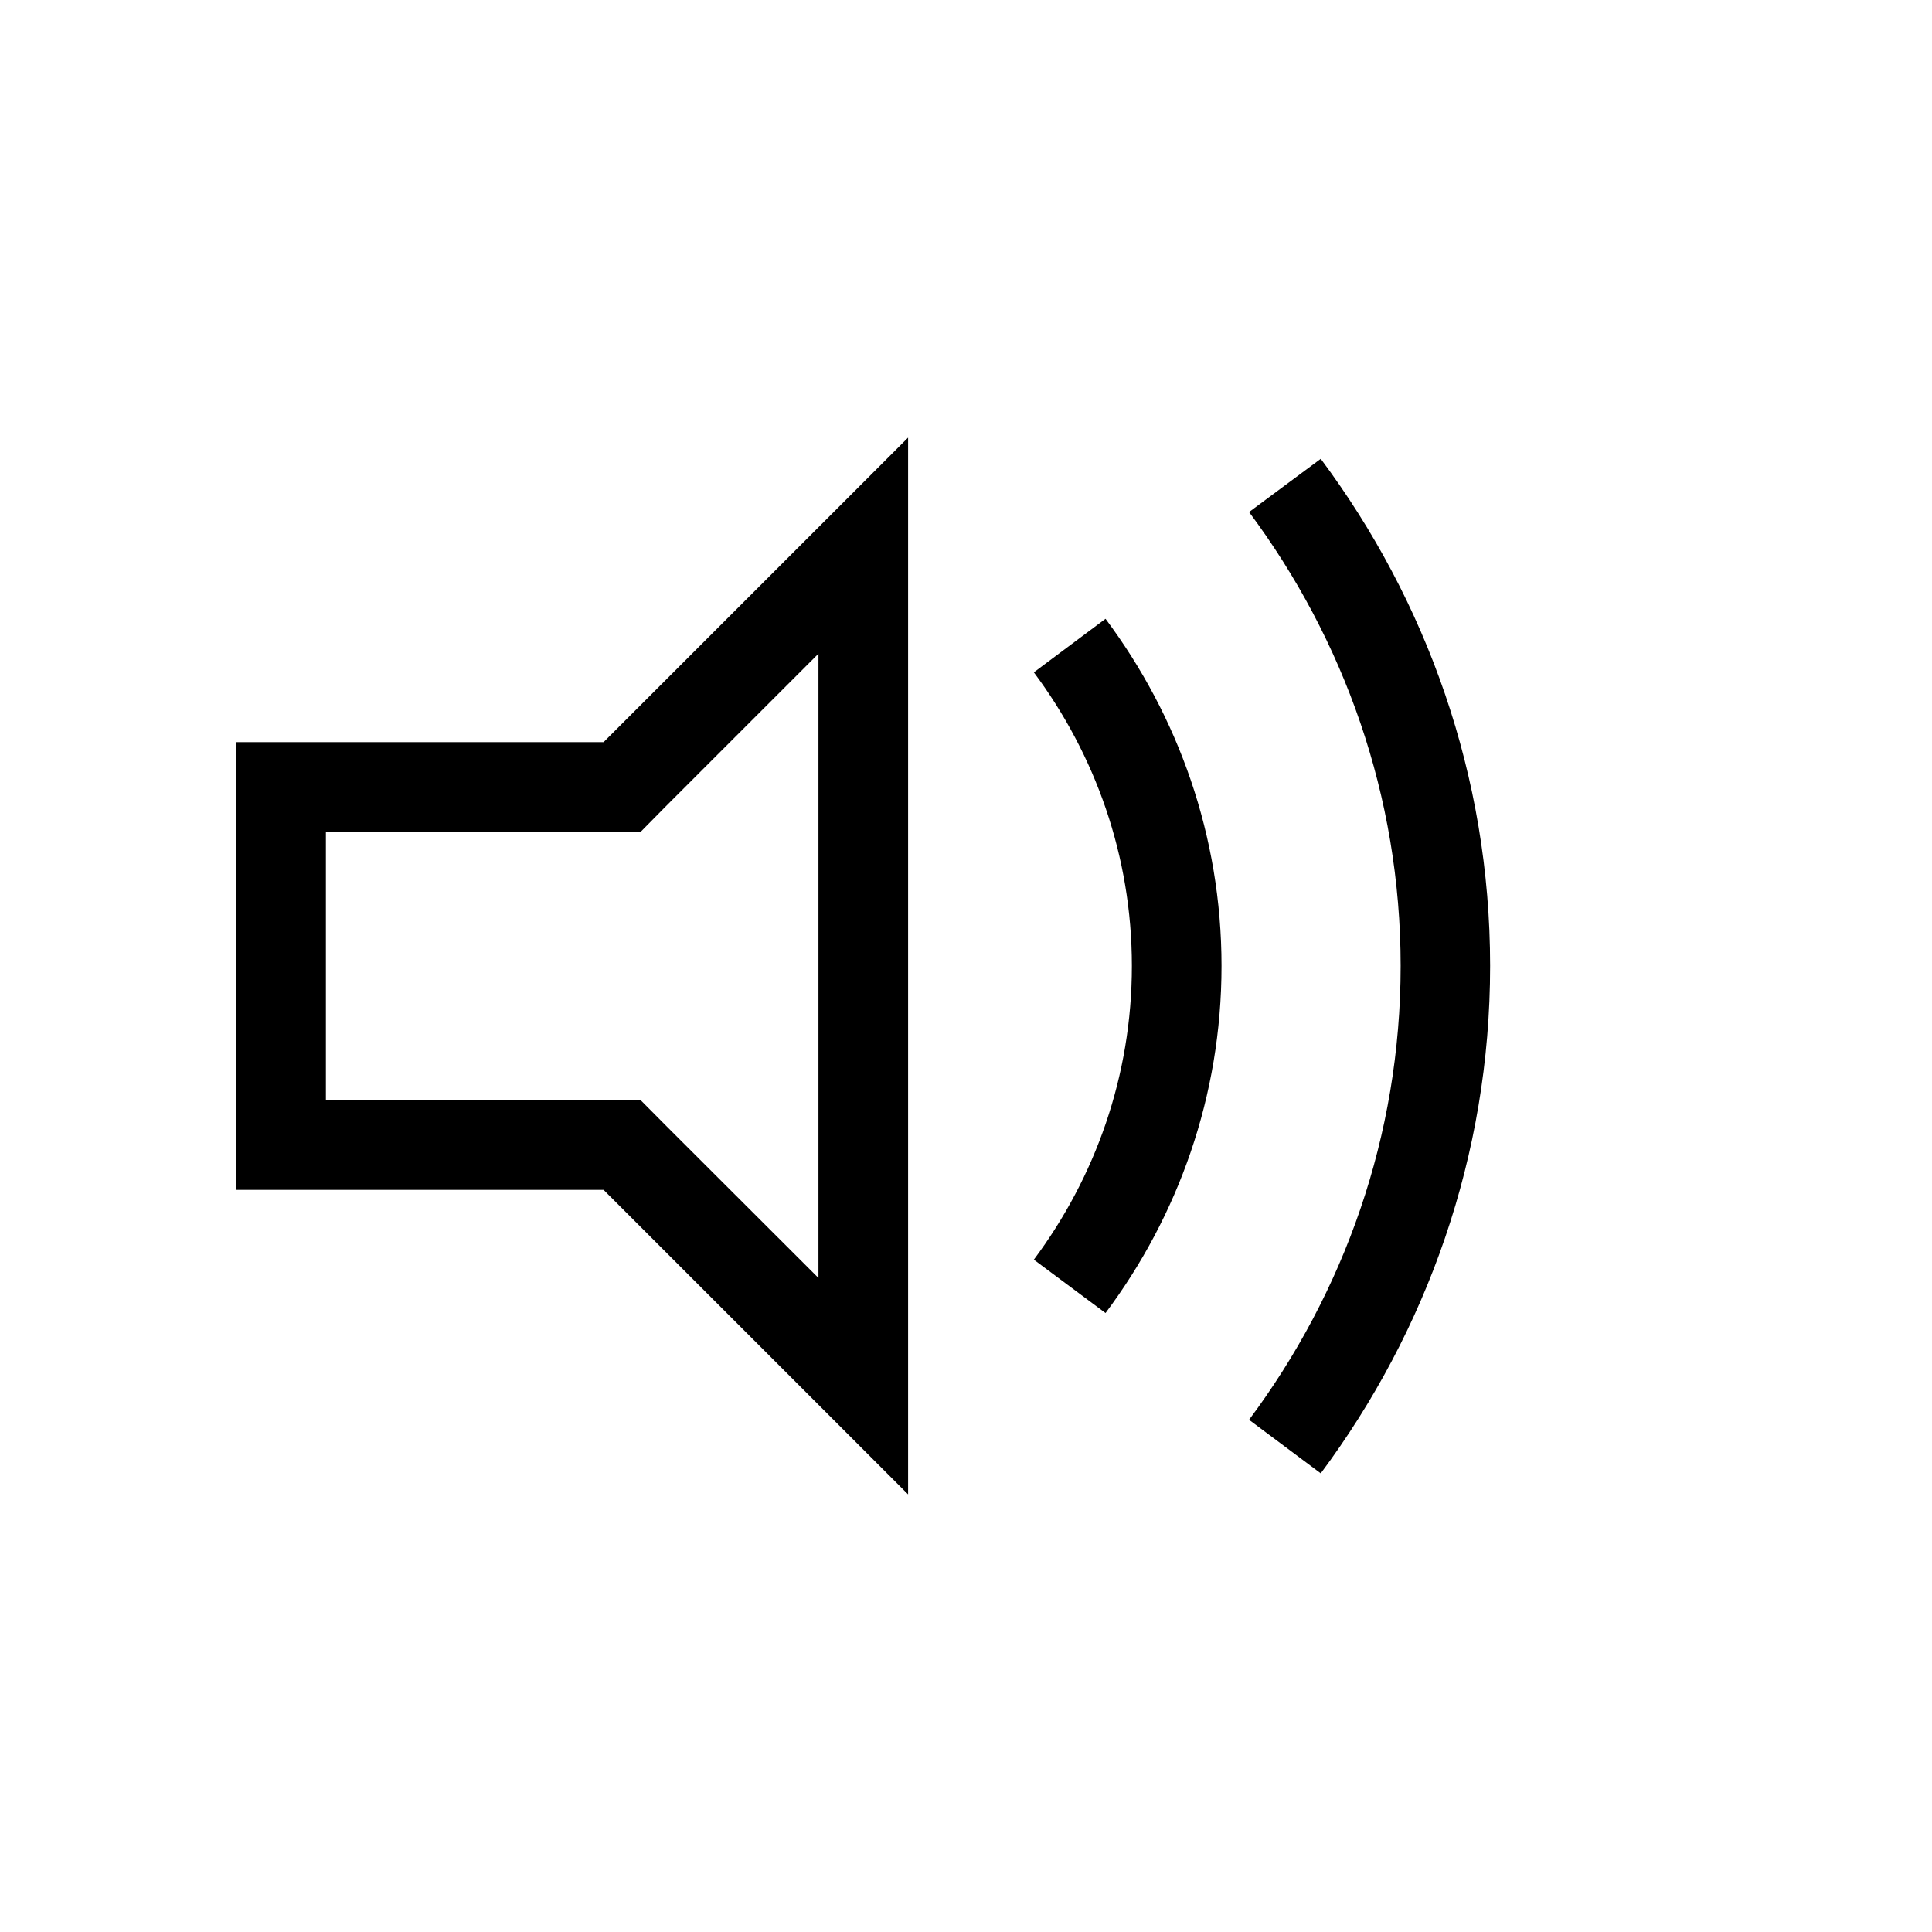
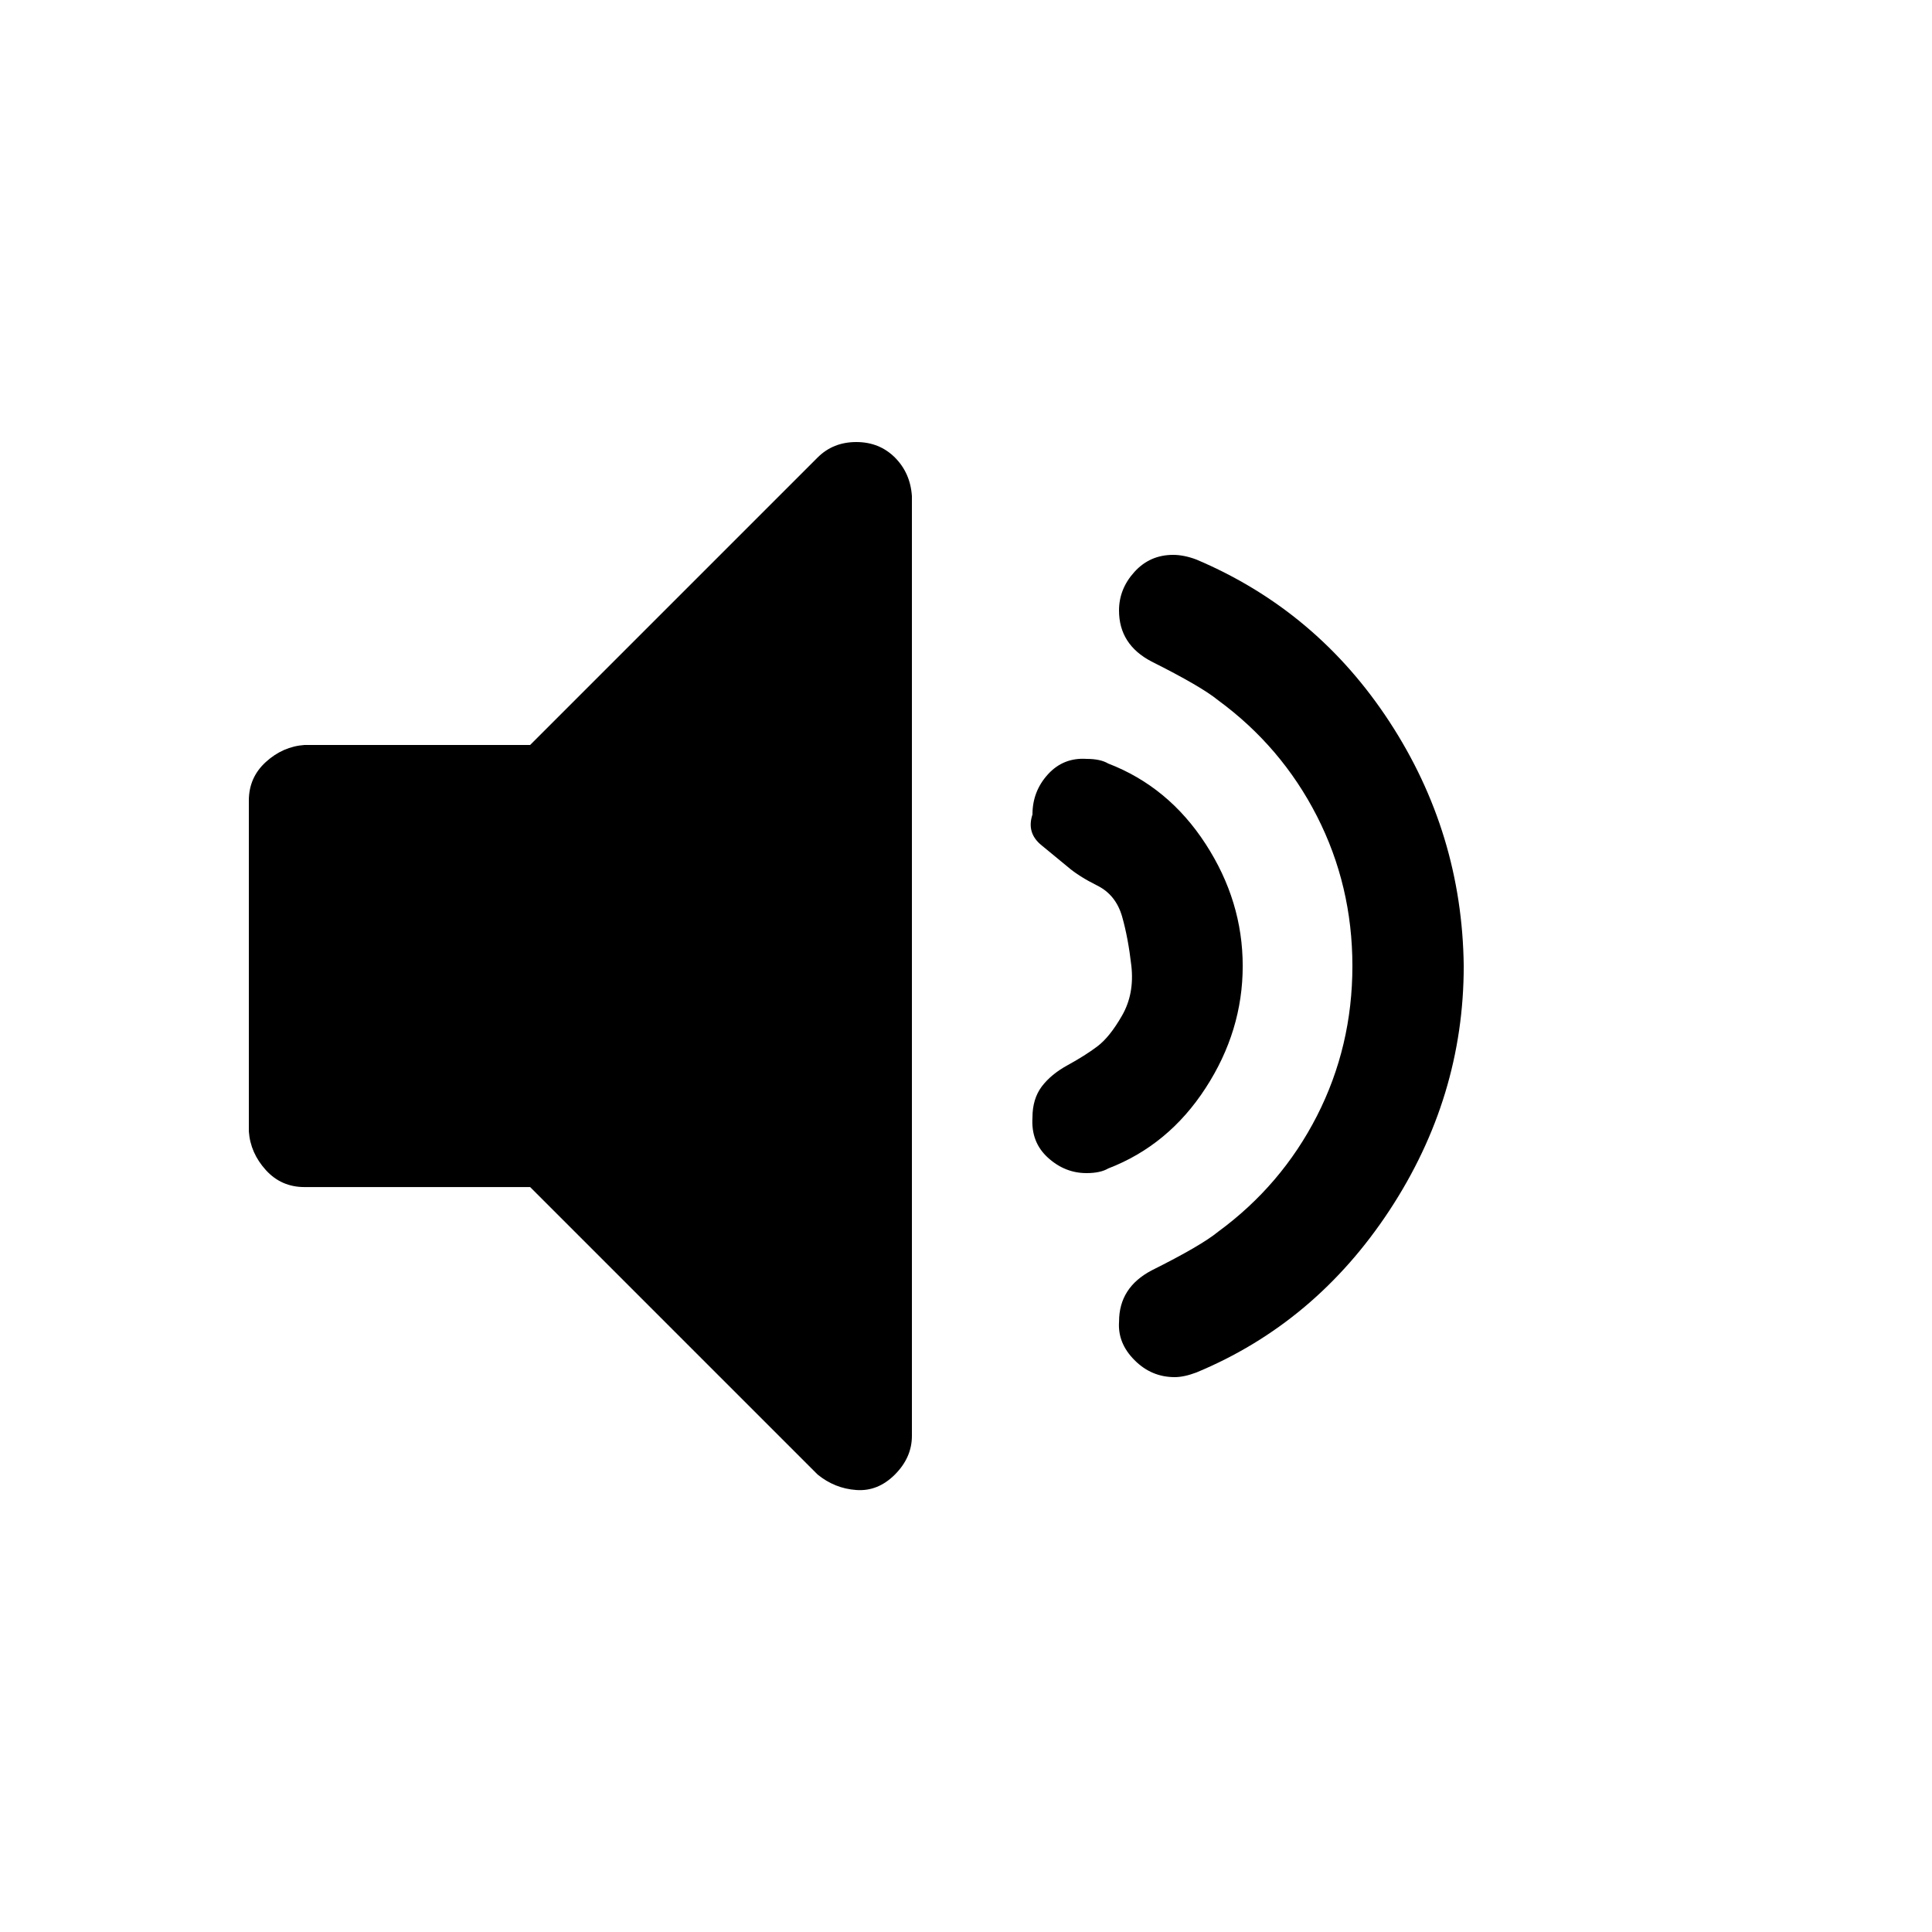
- <svg xmlns="http://www.w3.org/2000/svg" version="1.1" id="Layer_1" x="0px" y="0px" width="1000px" height="1000px" viewBox="0 0 1000 1000" enable-background="new 0 0 1000 1000" xml:space="preserve">
+ <svg xmlns="http://www.w3.org/2000/svg" version="1.1" id="Layer_1" x="0px" y="0px" width="40px" height="40px" viewBox="0 0 40 40" enable-background="new 0 0 40 40" xml:space="preserve">
  <g>
-     <g>
-       <path d="M122.375,384.13v231.74h190.033l157.623,157.623V226.507L312.408,384.13H122.375z M345.172,416.806l78.458-78.457v323.125    l-78.458-78.367l-13.548-13.639h-19.216h-143.72V430.531h143.72h19.216L345.172,416.806z M683.619,237.487l-37.104,27.54    c48.97,65.706,78.457,146.908,78.457,234.929c0,88.108-29.487,169.312-78.457,234.929l37.104,27.717    c54.725-73.498,87.666-164.176,87.666-262.646C771.285,401.575,738.344,310.897,683.619,237.487z M535.117,348    c31.701,42.505,50.74,95.017,50.74,151.956c0,57.027-19.039,109.538-50.74,152.044l37.104,27.628    c37.546-50.209,60.038-112.284,60.038-179.672c0-67.299-22.492-129.375-60.038-179.672L535.117,348z" />
-     </g>
+     <path d="M18.88,10.272v19.457c0,0.299-0.118,0.565-0.352,0.8c-0.235,0.235-0.501,0.342-0.8,0.32c-0.299-0.021-0.565-0.129-0.8-0.32   l-5.952-5.952H6.304c-0.32,0-0.587-0.117-0.8-0.352c-0.213-0.235-0.331-0.501-0.352-0.801v-6.848c0-0.32,0.117-0.586,0.352-0.8   c0.234-0.213,0.501-0.331,0.8-0.352h4.672l5.952-5.952c0.213-0.213,0.48-0.32,0.8-0.32c0.32,0,0.586,0.107,0.8,0.32   C18.741,9.686,18.859,9.952,18.88,10.272z M25.729,20c0,0.896-0.256,1.739-0.769,2.528c-0.512,0.789-1.184,1.344-2.016,1.664   c-0.107,0.063-0.256,0.096-0.448,0.096c-0.299,0-0.565-0.106-0.8-0.32c-0.235-0.213-0.342-0.49-0.32-0.832   c0-0.255,0.064-0.469,0.192-0.64c0.128-0.17,0.309-0.32,0.544-0.447c0.234-0.129,0.438-0.257,0.608-0.385   c0.17-0.128,0.341-0.341,0.512-0.64s0.234-0.64,0.192-1.024c-0.044-0.384-0.107-0.725-0.192-1.024   c-0.086-0.298-0.256-0.512-0.512-0.64c-0.257-0.128-0.459-0.256-0.608-0.384l-0.544-0.448c-0.214-0.171-0.277-0.384-0.192-0.64   c0-0.32,0.106-0.597,0.32-0.832c0.213-0.234,0.48-0.341,0.8-0.32c0.192,0,0.341,0.032,0.448,0.096   c0.832,0.32,1.504,0.875,2.016,1.664C25.473,18.262,25.729,19.104,25.729,20z M30.305,20c0,1.813-0.513,3.499-1.536,5.057   c-1.024,1.557-2.357,2.677-4,3.359c-0.171,0.064-0.32,0.096-0.448,0.096c-0.32,0-0.598-0.116-0.832-0.352   c-0.235-0.234-0.342-0.501-0.32-0.8c0-0.469,0.225-0.821,0.673-1.057c0.682-0.341,1.141-0.607,1.376-0.8   c0.874-0.64,1.557-1.439,2.048-2.399C27.755,22.145,28,21.109,28,20c0-1.109-0.245-2.144-0.735-3.104   c-0.491-0.96-1.174-1.76-2.048-2.4c-0.235-0.192-0.694-0.458-1.376-0.8c-0.448-0.234-0.673-0.586-0.673-1.056   c0-0.298,0.106-0.565,0.32-0.8c0.213-0.235,0.48-0.352,0.8-0.352c0.149,0,0.31,0.032,0.48,0.096c1.664,0.704,2.997,1.824,4,3.36   C29.771,16.48,30.283,18.166,30.305,20z" />
  </g>
</svg>
